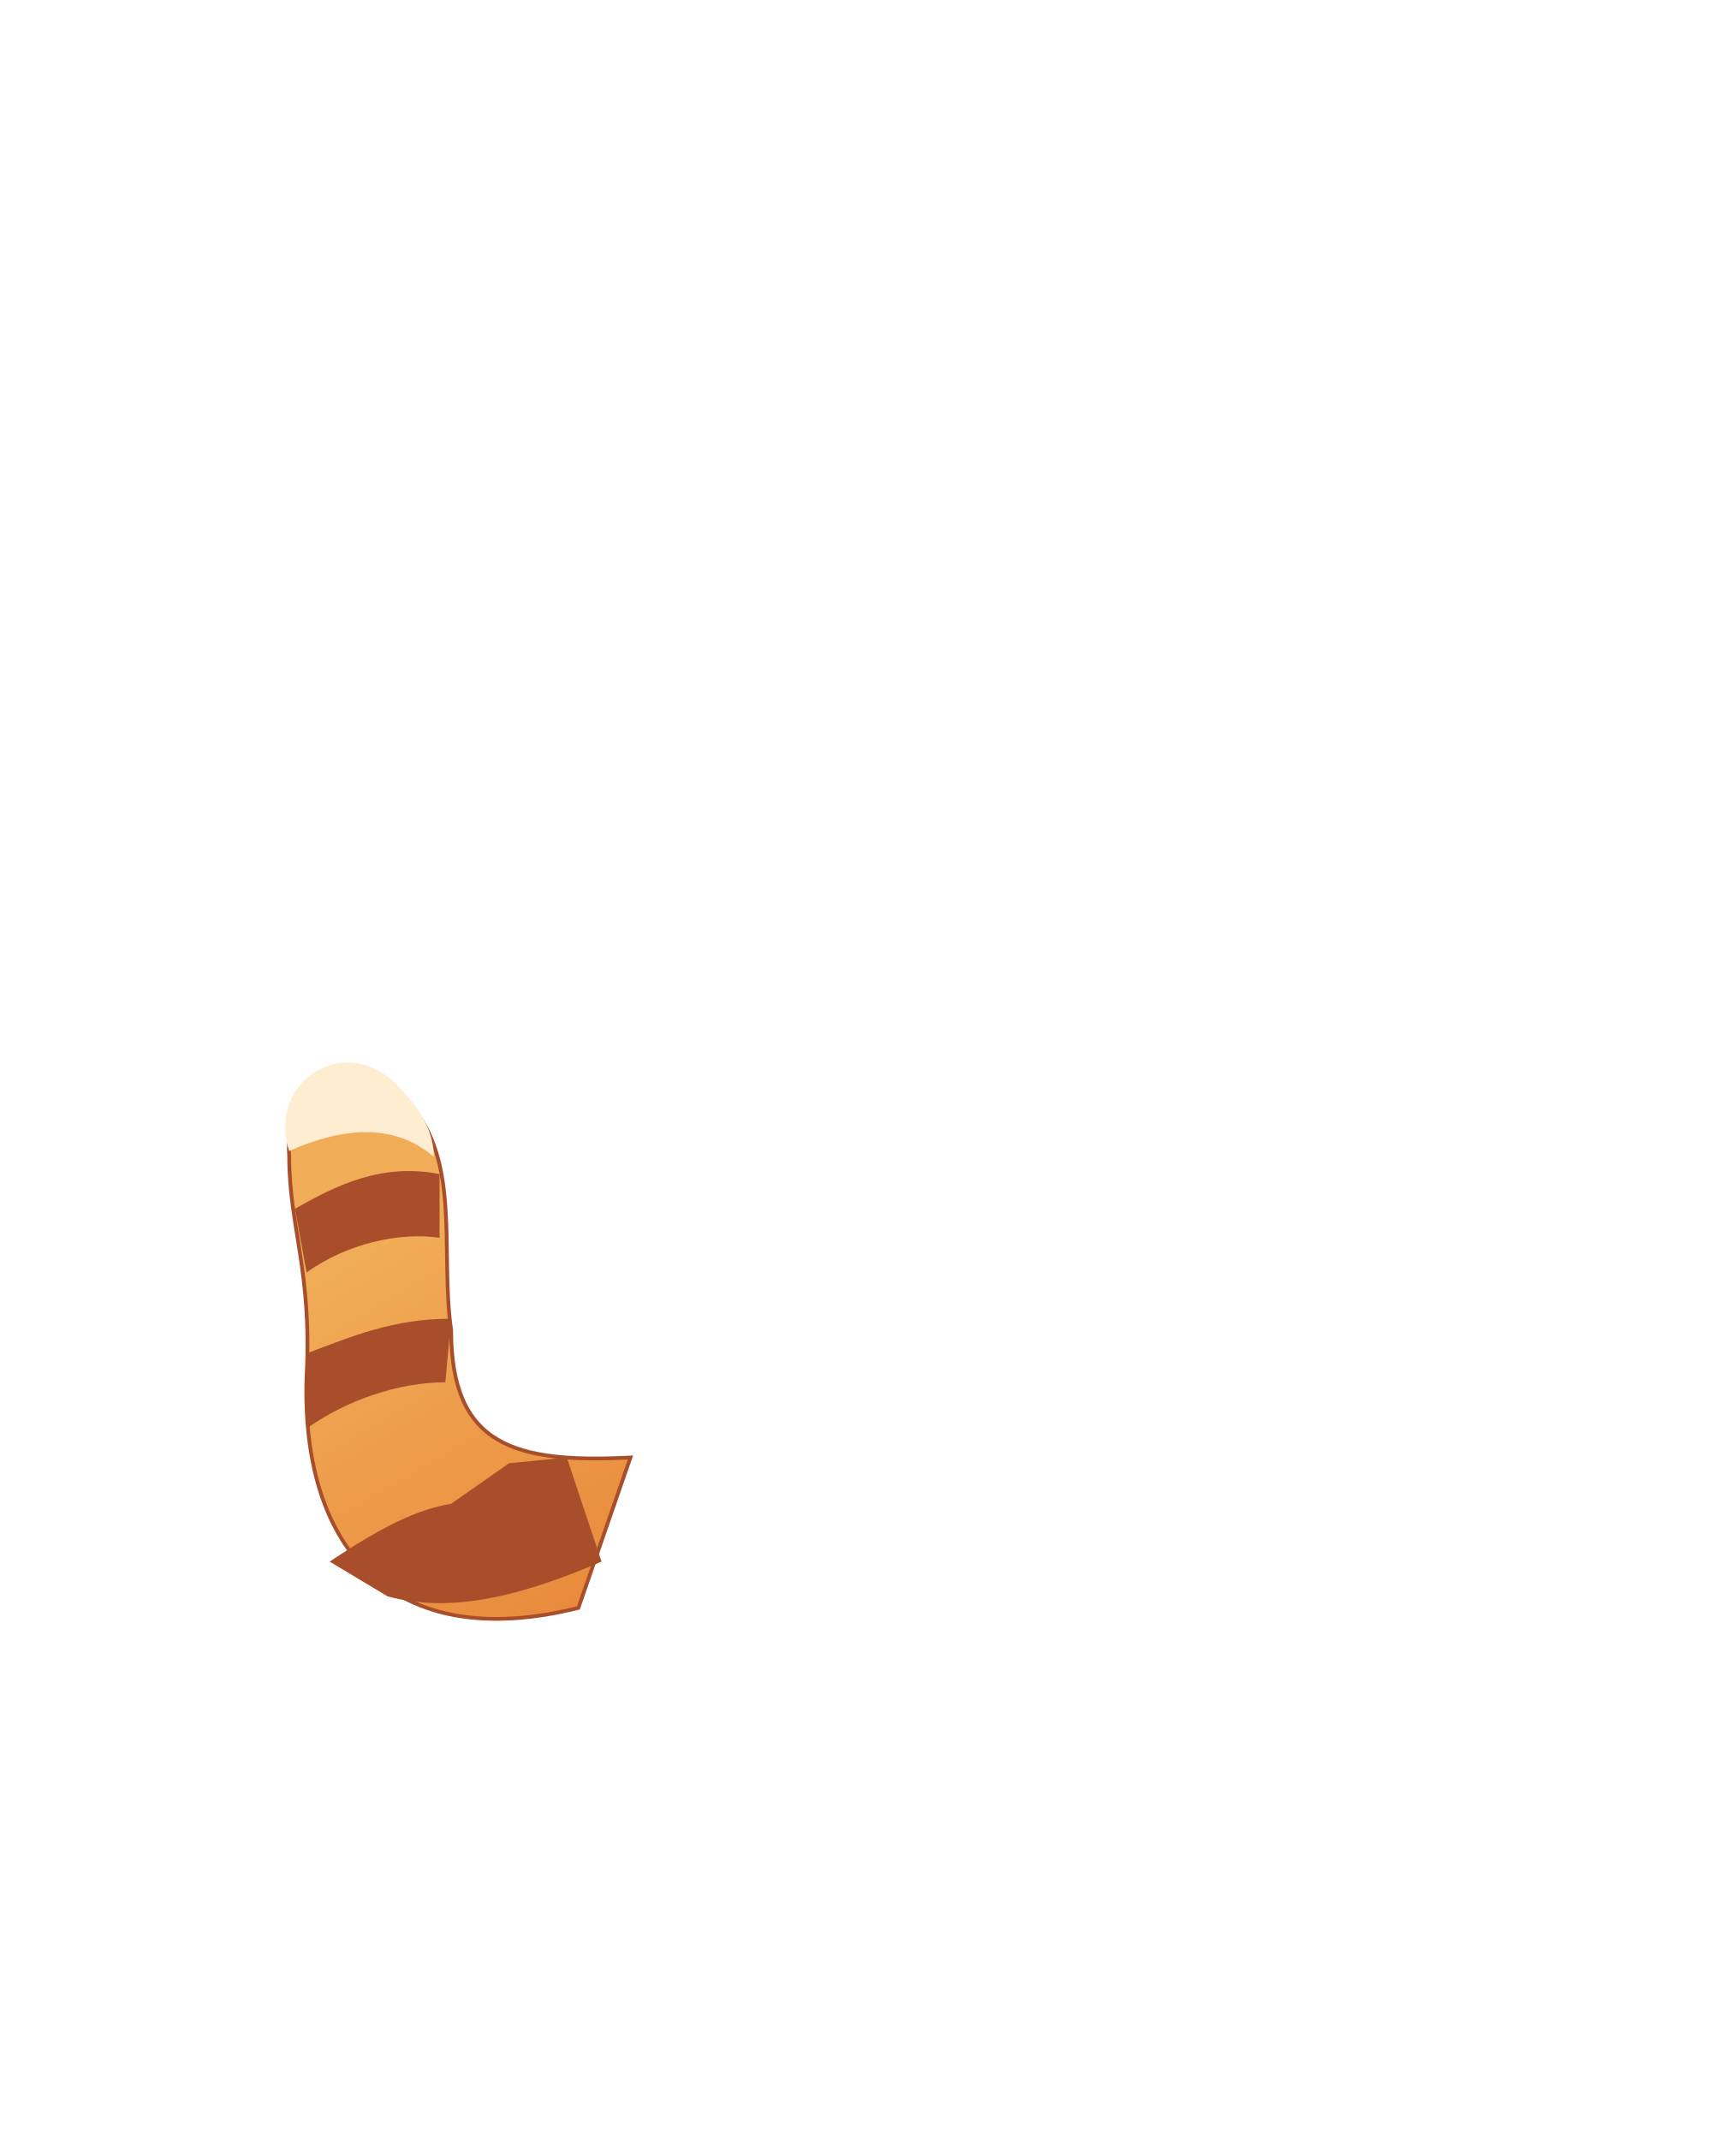
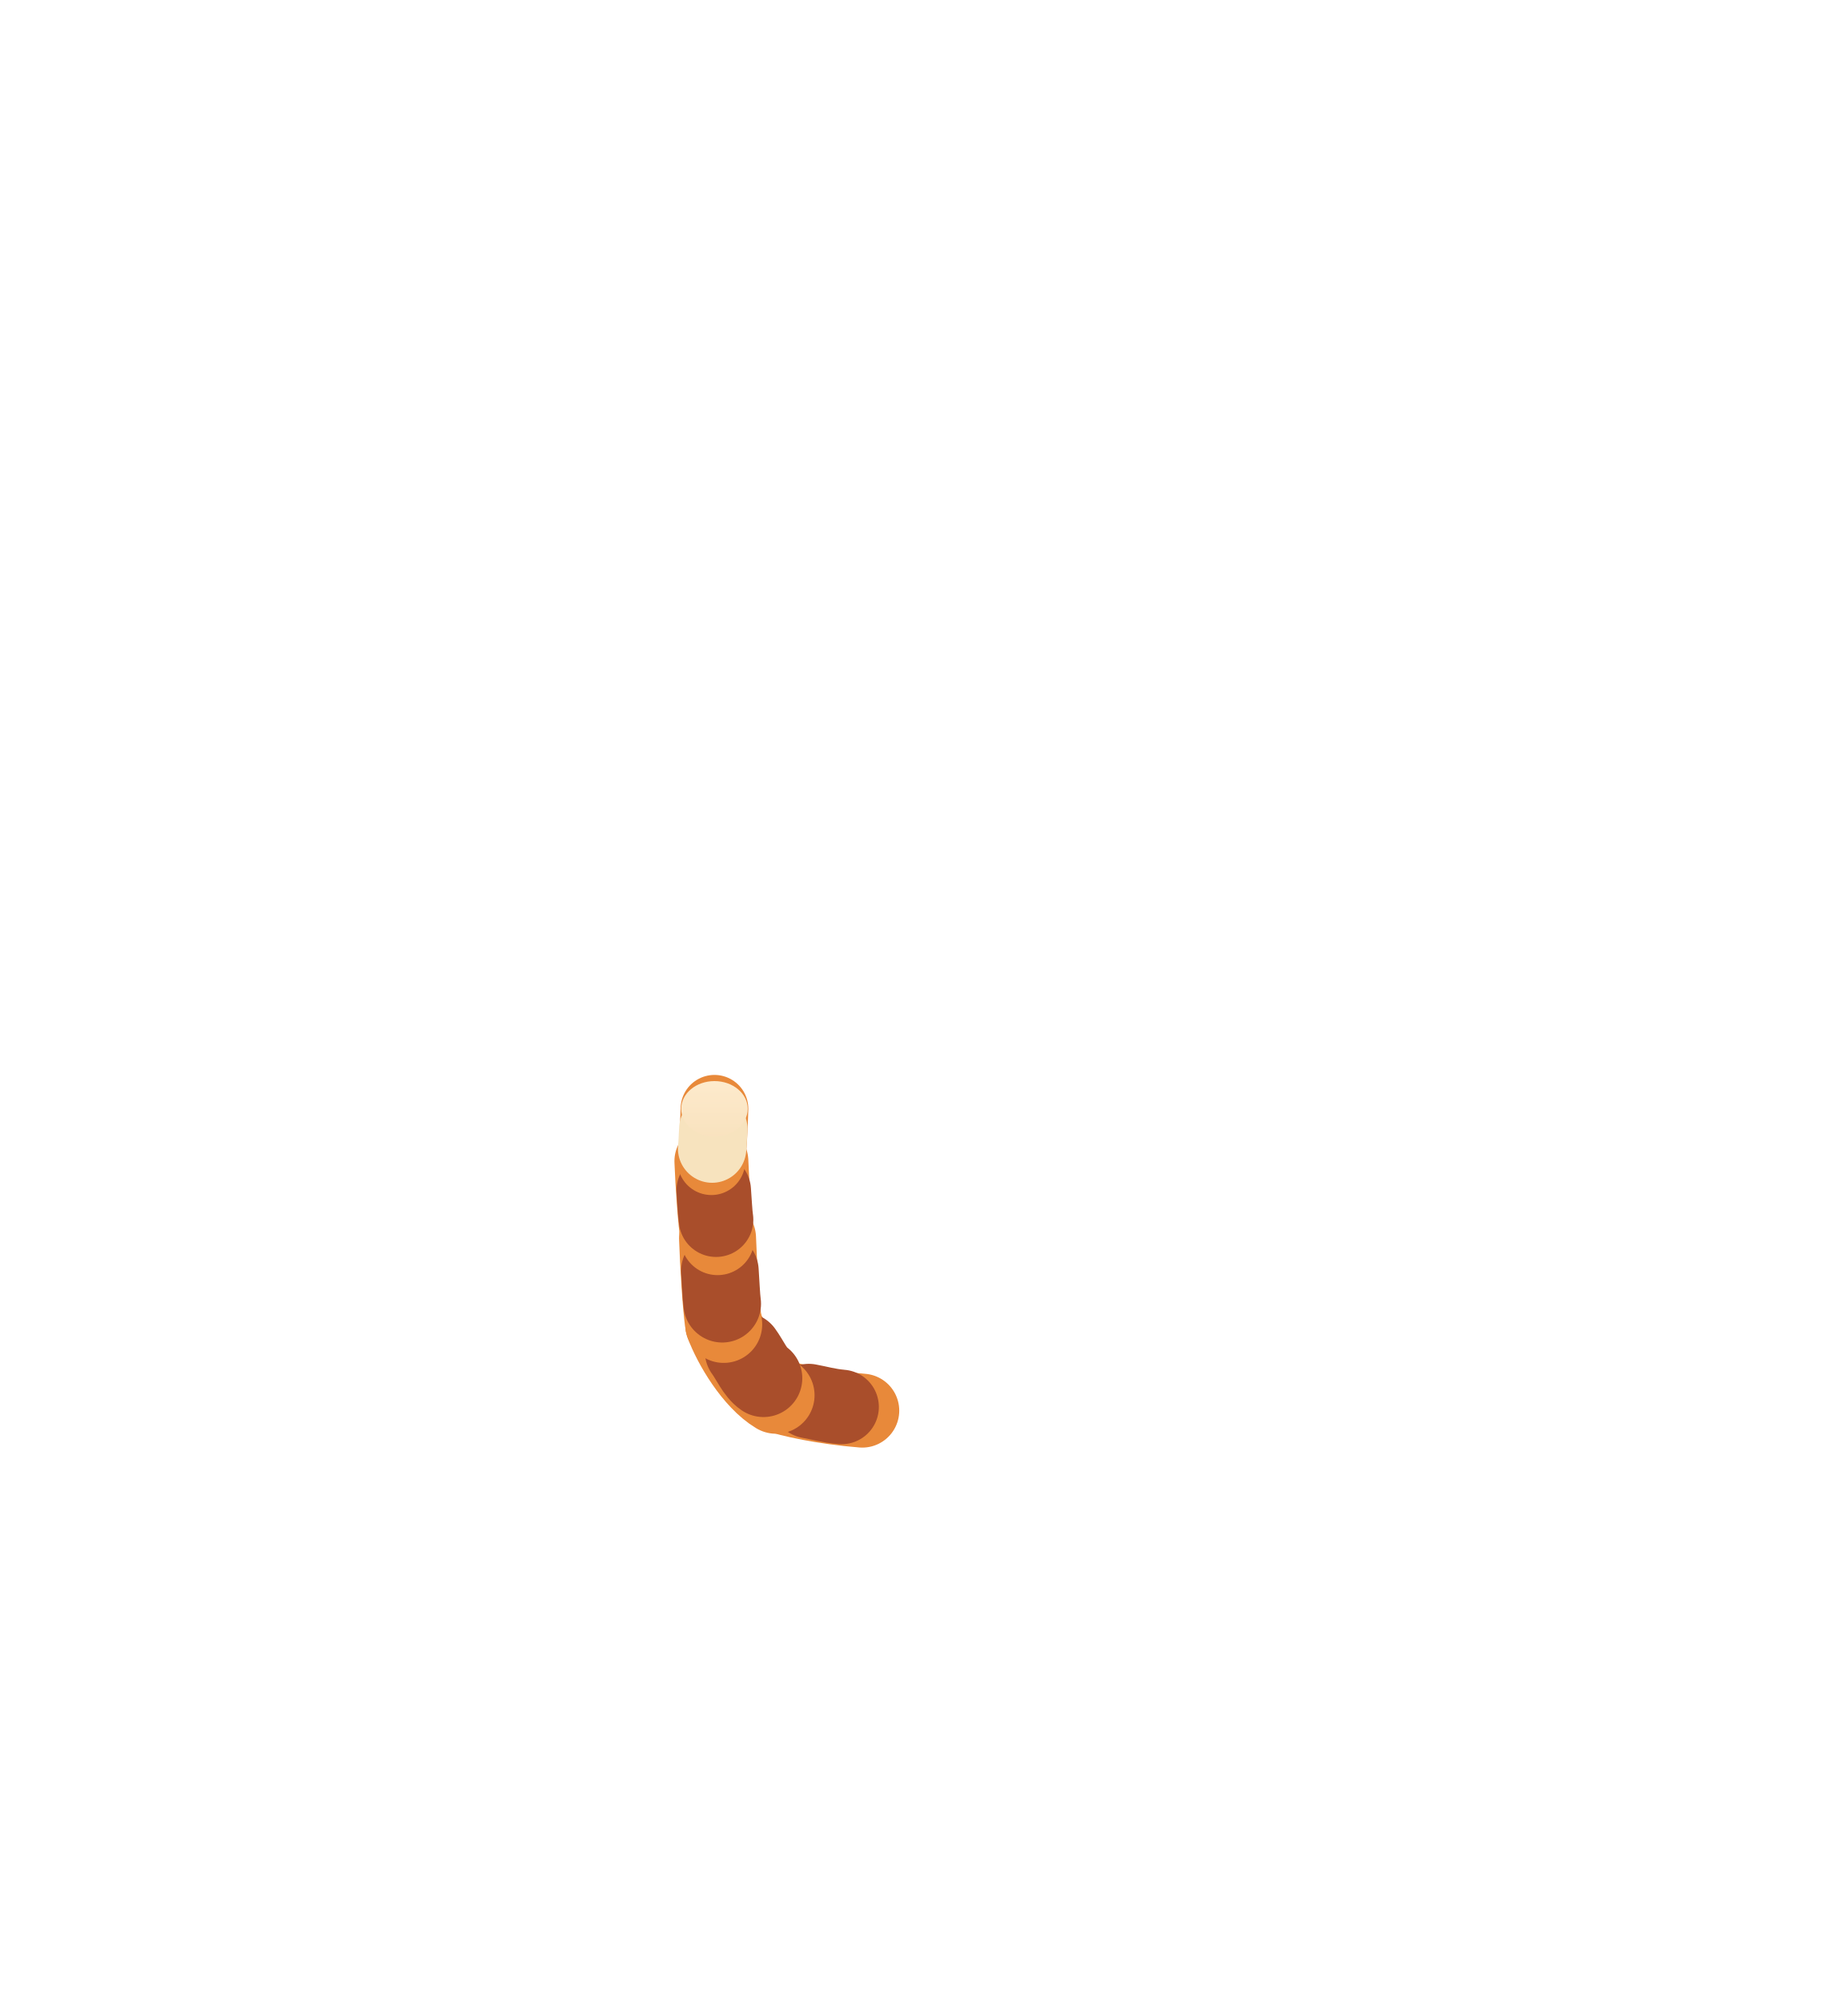
- <svg xmlns="http://www.w3.org/2000/svg" viewBox="0 0 300 370">
+ <svg xmlns="http://www.w3.org/2000/svg" viewBox="-180 -180 600 650">
  <defs>
    <linearGradient id="fur" gradientUnits="userSpaceOnUse" x1="-40" y1="-60" x2="40" y2="75">
      <stop stop-color="#F1AC58" />
      <stop offset=".48" stop-color="#E8893A" />
      <stop offset="1" stop-color="#CC6B2C" />
    </linearGradient>
    <linearGradient id="cream" gradientUnits="userSpaceOnUse" x1="0" y1="-15" x2="0" y2="40">
      <stop stop-color="#FFEDD1" />
      <stop offset="1" stop-color="#F0D4A6" />
    </linearGradient>
  </defs>
  <g id="tail_base" transform="translate(100 278)" opacity="1">
-     <path id="tail_contour" d="M 0 0 C -32 8 -48 -10 -47 -40 C -46 -58 -50 -66 -50 -78 C -51 -91 -38 -96 -30 -88 C -20 -78 -24 -62 -22 -48 C -22 -28 -11 -25 9 -26 Z" fill="url(#fur)" opacity="1" stroke="#A94E2B" stroke-width="0.65" stroke-linecap="round" />
-     <path id="tail_band_1" d="M -43 -8 C -34 -14 -28 -17 -22 -18 L -12 -25 L -2 -26 L 4 -8 C -10 -2 -22 1 -33 -2 Z" fill="#A94E2B" opacity="1" stroke="none" stroke-width="1" stroke-linecap="round" />
-     <path id="tail_band_2" d="M -47 -31 C -40 -36 -31 -39 -23 -39 L -22 -50 C -32 -50 -39 -47 -47 -44 Z" fill="#A94E2B" opacity="1" stroke="none" stroke-width="1" stroke-linecap="round" />
-     <path id="tail_band_3" d="M -47 -58 C -40 -63 -31 -65 -24 -64 L -24 -75 C -34 -77 -42 -73 -49 -69 Z" fill="#A94E2B" opacity="1" stroke="none" stroke-width="1" stroke-linecap="round" />
-     <path id="tail_cream_tip" d="M -50 -79 C -54 -91 -40 -100 -31 -90 C -27 -86 -25 -82 -25 -78 C -32 -84 -41 -83 -50 -79 Z" fill="url(#cream)" opacity="1" stroke="none" stroke-width="1" stroke-linecap="round" />
+     <g id="tail_segment_0" transform="translate(0 0)" opacity="1">
+       <path id="tail_fur_0" d="M 0 0 C -12.6 -1 -23.8 -3.5 -28 -5" fill="none" opacity="1" stroke="#E8893A" stroke-width="24" stroke-linecap="round" />
+       <path id="tail_ring_0" d="M -6.72 -1.2 C -11.2 -1.6 -14 -2.5 -17.36 -3.1" fill="none" opacity="1" stroke="#A94E2B" stroke-width="24.2" stroke-linecap="round" />
+       <g id="tail_joint_0" transform="translate(-28 -5)" opacity="1">
+         <g id="tail_segment_1" transform="translate(0 0)" opacity="1">
+           <path id="tail_fur_1" d="M 0 0 C -7.65 -4.6 -14.45 -16.1 -17 -23" fill="none" opacity="1" stroke="#E8893A" stroke-width="25" stroke-linecap="round" />
+           <path id="tail_ring_1" d="M -4.08 -5.52 C -6.8 -7.36 -8.5 -11.5 -10.54 -14.26" fill="none" opacity="1" stroke="#A94E2B" stroke-width="25.2" stroke-linecap="round" />
+           <g id="tail_joint_1" transform="translate(-17 -23)" opacity="1">
+             <g id="tail_segment_2" transform="translate(0 0)" opacity="1">
+               <path id="tail_fur_2" d="M 0 0 C -0.9 -5.6 -1.7 -19.6 -2 -28" fill="none" opacity="1" stroke="#E8893A" stroke-width="25" stroke-linecap="round" />
+               <path id="tail_ring_2" d="M -0.48 -6.72 C -0.8 -8.96 -1 -14 -1.24 -17.36" fill="none" opacity="1" stroke="#A94E2B" stroke-width="25.2" stroke-linecap="round" />
+               <g id="tail_joint_2" transform="translate(-2 -28)" opacity="1">
+                 <g id="tail_segment_3" transform="translate(0 0)" opacity="1">
+                   <path id="tail_fur_3" d="M 0 0 C -0.9 -5 -1.7 -17.5 -2 -25" fill="none" opacity="1" stroke="#E8893A" stroke-width="24" stroke-linecap="round" />
+                   <path id="tail_ring_3" d="M -0.48 -6 C -0.8 -8 -1 -12.5 -1.24 -15.5" fill="none" opacity="1" stroke="#A94E2B" stroke-width="24.2" stroke-linecap="round" />
+                   <g id="tail_joint_3" transform="translate(-2 -25)" opacity="1">
+                     <g id="tail_segment_4" transform="translate(0 0)" opacity="1">
+                       <path id="tail_fur_4" d="M 0 0 C 0.45 -3.4 0.85 -11.9 1 -17" fill="none" opacity="1" stroke="#E8893A" stroke-width="22" stroke-linecap="round" />
+                       <path id="tail_ring_4" d="M 0.24 -4.08 C 0.4 -5.44 0.5 -8.5 0.62 -10.54" fill="none" opacity="1" stroke="#F7E3BE" stroke-width="22.2" stroke-linecap="round" />
+                       <g id="tail_joint_4" transform="translate(1 -17)" opacity="1">
+                         <ellipse id="tail_soft_tip" cx="0" cy="0" rx="10.8" ry="9" fill="url(#cream)" stroke="none" stroke-width="1" />
+                       </g>
+                     </g>
+                   </g>
+                 </g>
+               </g>
+             </g>
+           </g>
+         </g>
+       </g>
+     </g>
  </g>
</svg>
